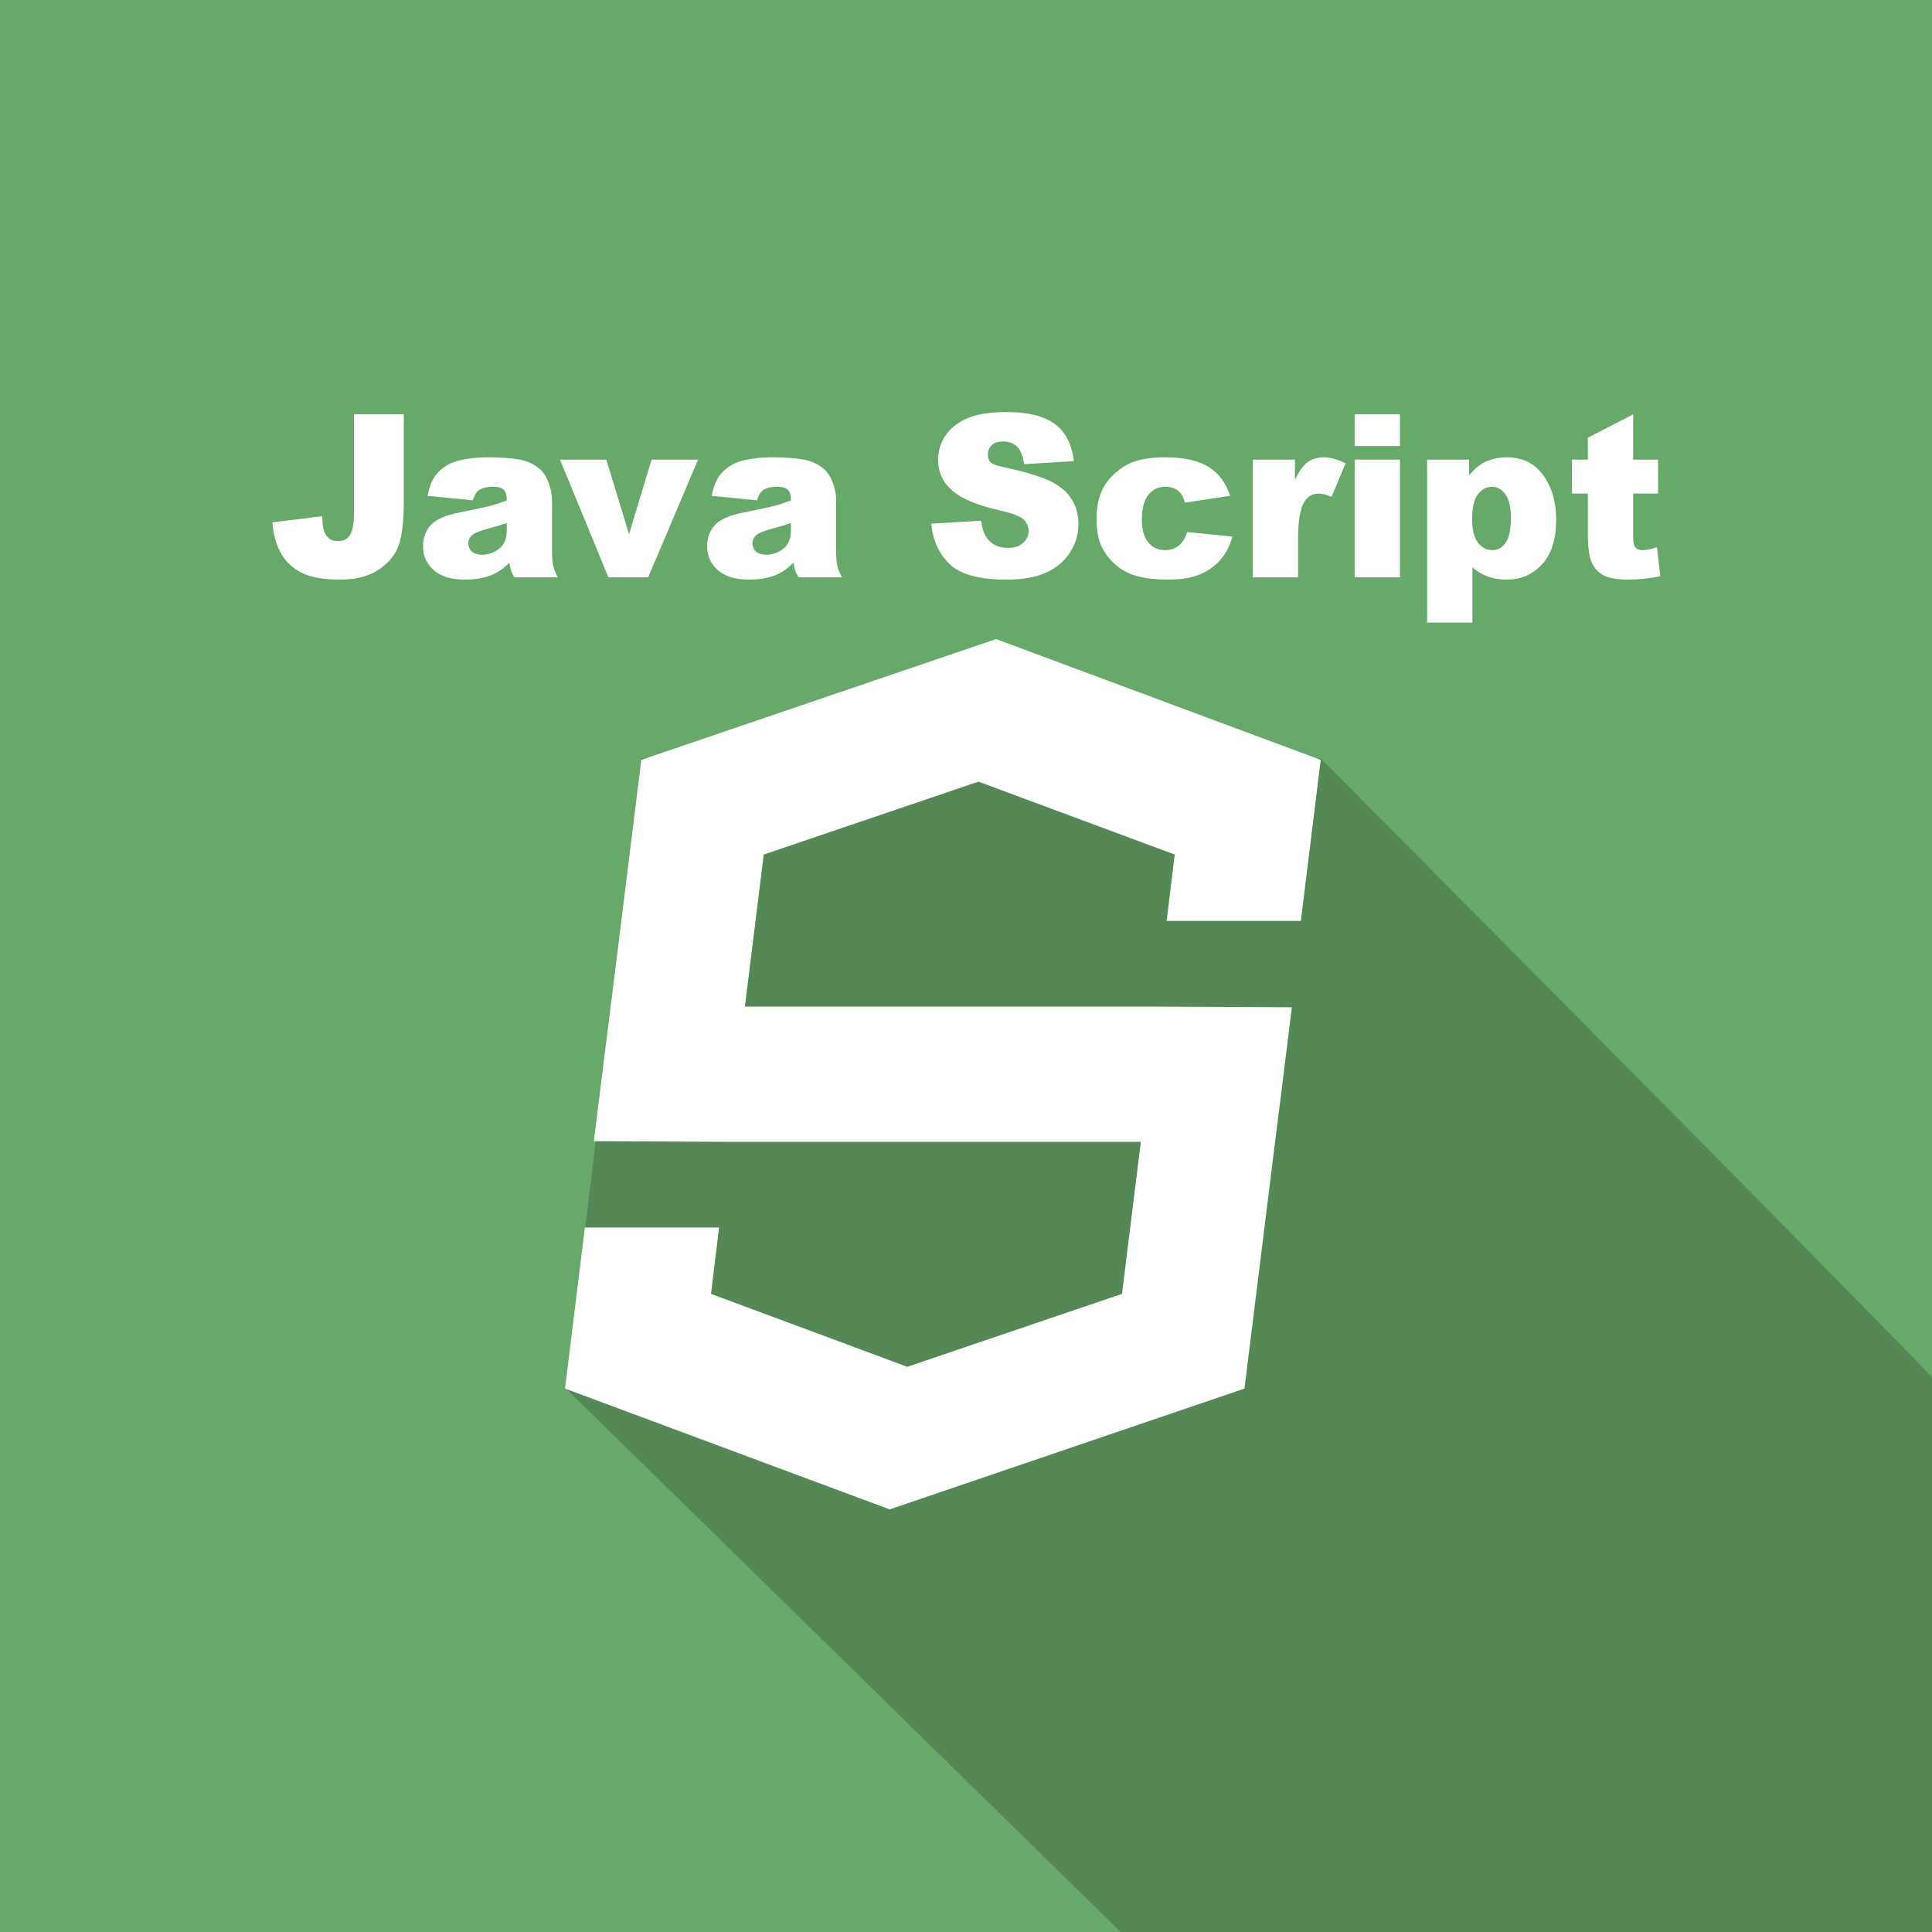
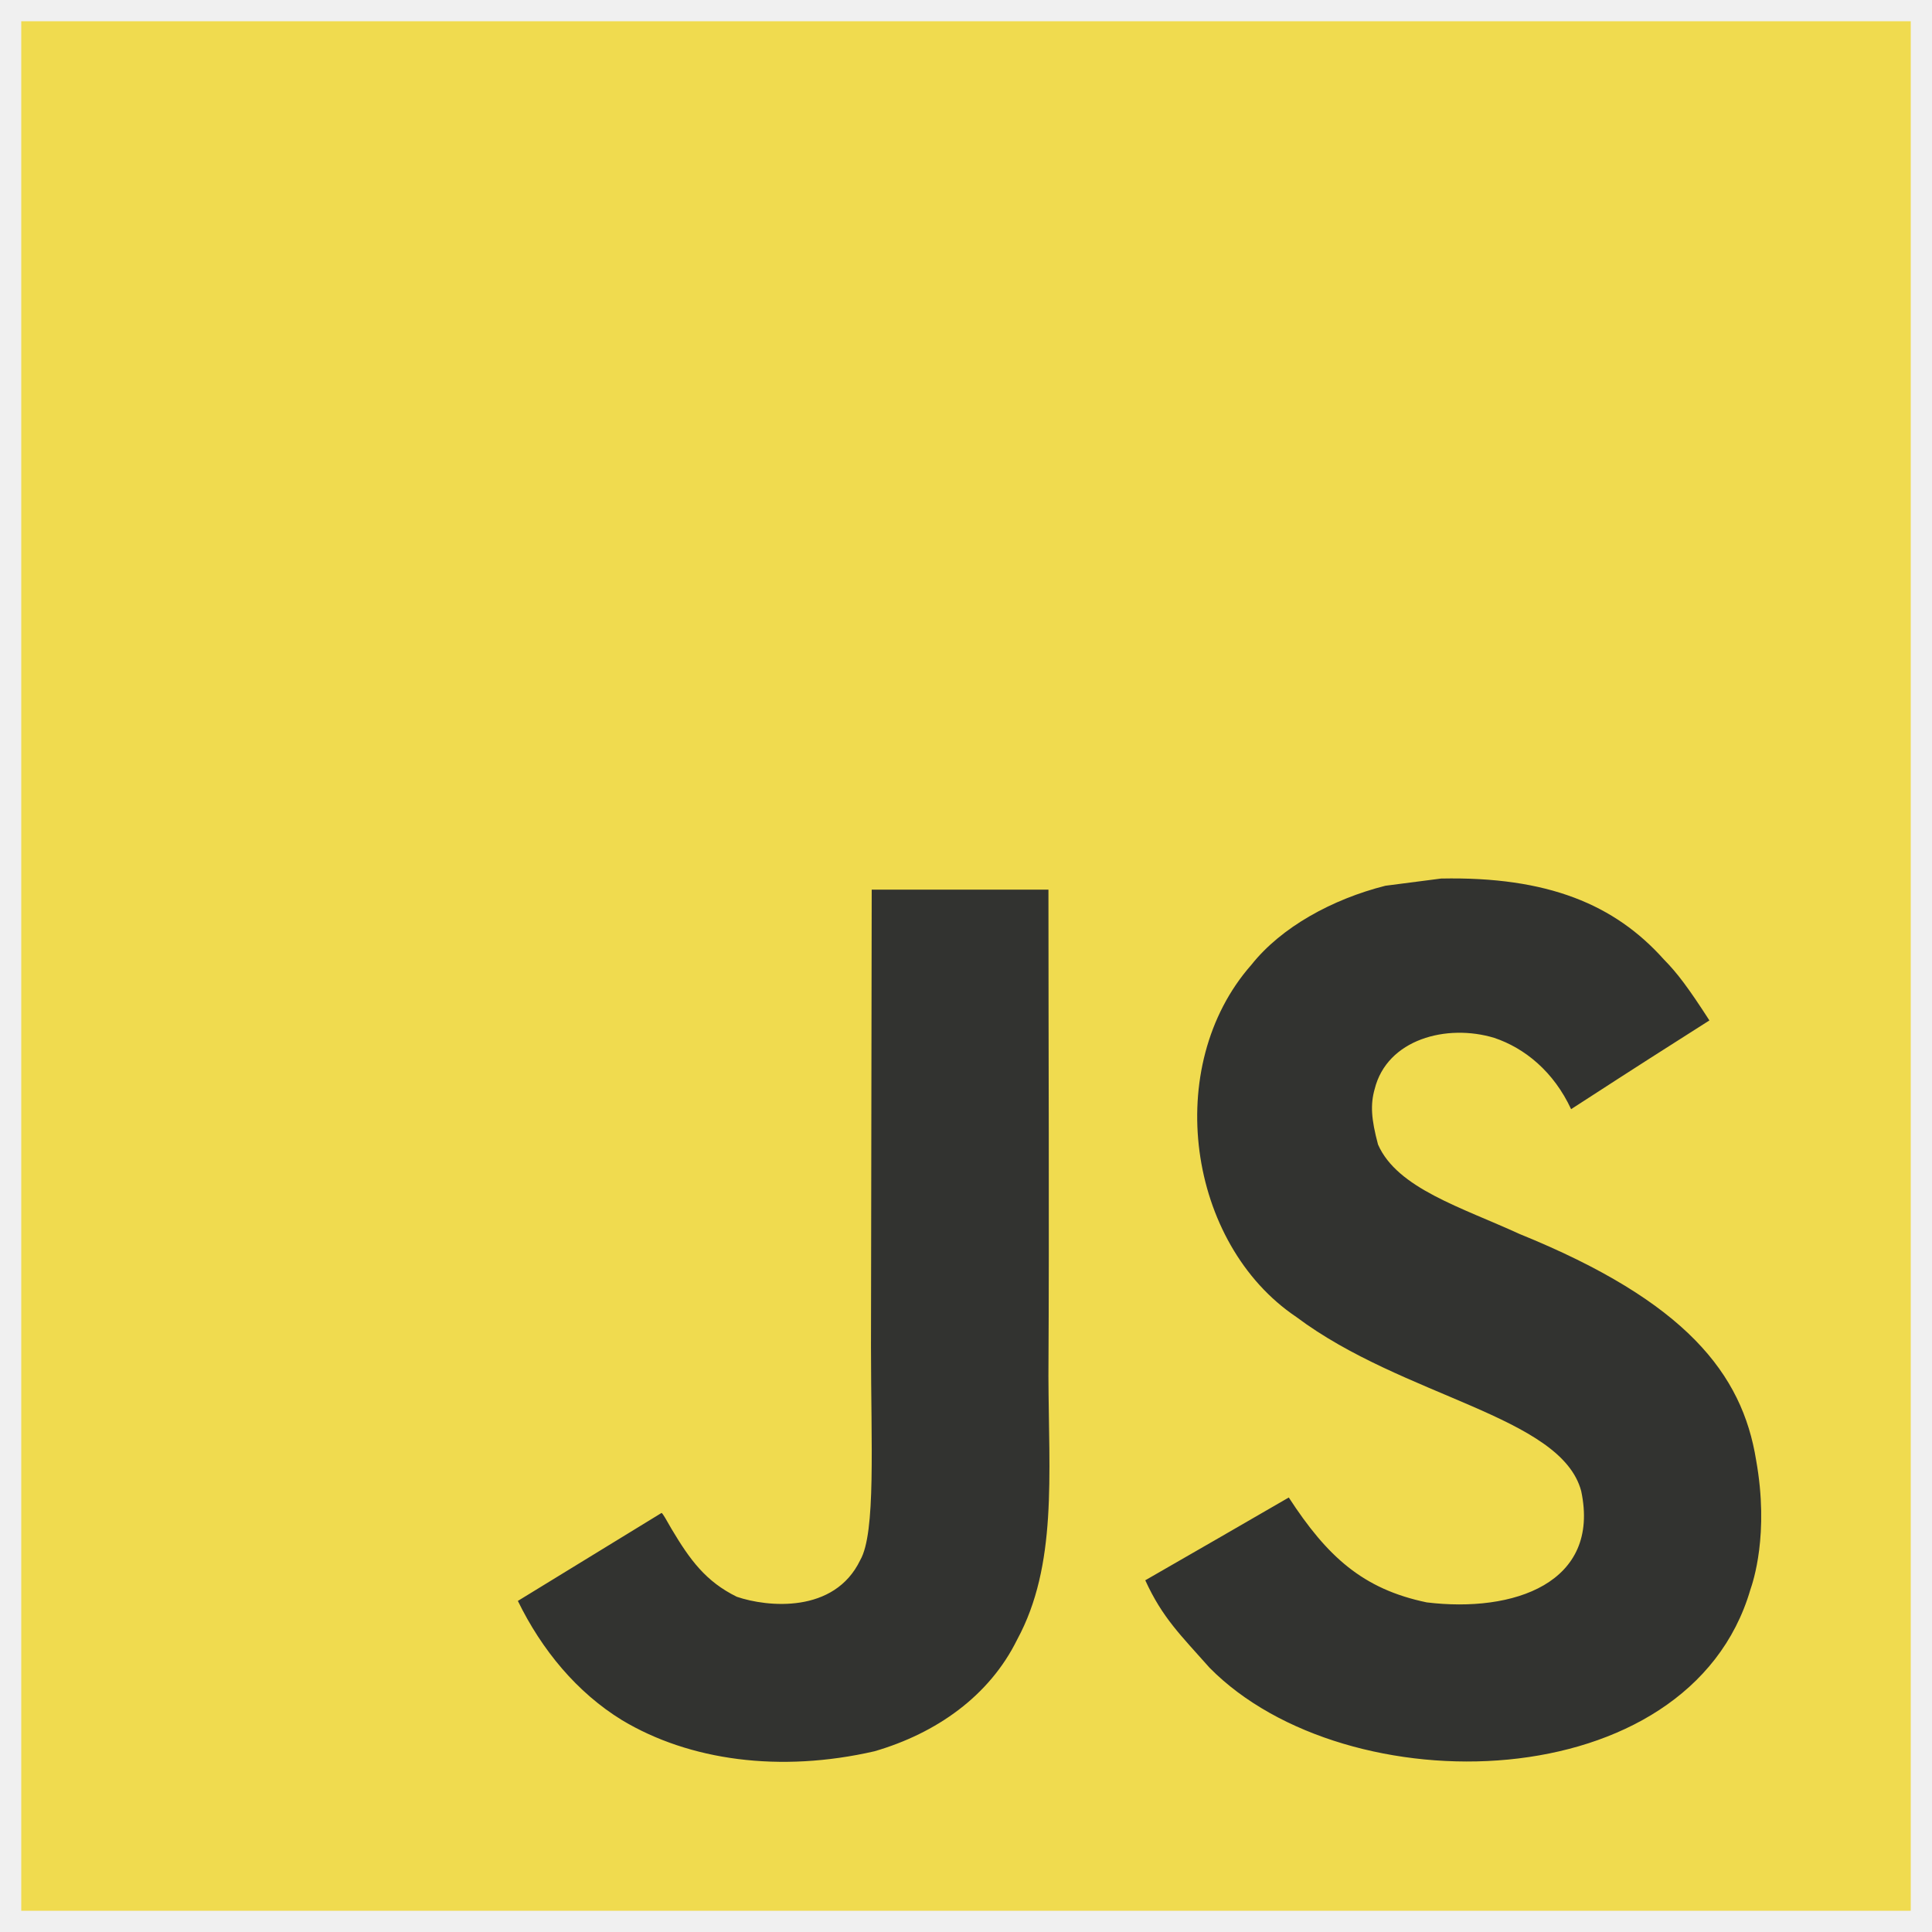
- <svg xmlns="http://www.w3.org/2000/svg" enable-background="new 0 0 512 512" height="512px" id="Layer_1" version="1.1" viewBox="0 0 512 512" width="512px" xml:space="preserve">
-   <g>
-     <polyline fill="#67A969" points="0,512 512,512 512,0 0,0 0,512  " />
-     <path d="M93.801,109.799H107v23.402c0,4.91-0.438,8.65-1.312,11.21c-0.875,2.563-2.634,4.734-5.283,6.516   c-2.646,1.783-6.036,2.673-10.167,2.673c-4.369,0-7.753-0.582-10.153-1.748c-2.401-1.166-4.255-2.869-5.564-5.109   c-1.309-2.24-2.083-5.012-2.32-8.311l13.199-1.633c0.019,1.79,0.182,3.115,0.489,3.981c0.305,0.866,0.824,1.563,1.555,2.095   c0.5,0.351,1.211,0.525,2.129,0.525c1.456,0,2.524-0.549,3.205-1.649c0.682-1.103,1.023-2.954,1.023-5.561V109.799" fill="#FFFFFF" />
-     <path d="M134.301,138.6c-1.563,0.557-3.188,1.047-4.876,1.474c-2.305,0.612-3.765,1.215-4.377,1.809   c-0.631,0.61-0.947,1.309-0.947,2.09c0,0.889,0.311,1.613,0.932,2.18c0.623,0.565,1.535,0.849,2.743,0.849   c1.268,0,2.445-0.308,3.529-0.919c1.084-0.612,1.854-1.36,2.31-2.241c0.458-0.88,0.686-2.025,0.686-3.431V138.6 M125.301,132.6   l-12-1.199c0.424-2.118,1.037-3.789,1.837-5.007c0.8-1.219,1.952-2.274,3.459-3.168c1.081-0.646,2.567-1.143,4.458-1.496   c1.89-0.354,3.937-0.528,6.136-0.528c3.531,0,6.368,0.199,8.512,0.598c2.145,0.402,3.928,1.235,5.353,2.503   c1.005,0.884,1.799,2.128,2.376,3.737c0.578,1.609,0.868,3.146,0.868,4.607v13.734c0,1.463,0.092,2.609,0.276,3.44   c0.184,0.832,0.59,1.891,1.215,3.179h-11.476c-0.461-0.813-0.764-1.432-0.904-1.856c-0.141-0.426-0.28-1.094-0.417-2.006   c-1.53,1.487-3.053,2.55-4.565,3.188c-2.069,0.85-4.473,1.274-7.209,1.274c-3.637,0-6.4-0.839-8.288-2.521   c-1.888-1.682-2.831-3.754-2.831-6.217c0-2.313,0.677-4.214,2.034-5.7c1.356-1.492,3.862-2.603,7.518-3.328   c4.375-0.874,7.213-1.488,8.513-1.842c1.3-0.354,2.677-0.817,4.134-1.393c0-1.33-0.266-2.264-0.793-2.798   c-0.528-0.535-1.453-0.802-2.779-0.802c-1.701,0-2.975,0.308-3.825,0.919C126.242,130.394,125.707,131.288,125.301,132.6z" fill="#FFFFFF" />
-     <polyline fill="#FFFFFF" points="148.399,121.799 160.682,121.799 166.7,141.572 172.682,121.799 185,121.799 171.772,153    161.234,153 148.399,121.799  " />
-     <path d="M209.602,138.6c-1.563,0.557-3.188,1.047-4.876,1.474c-2.305,0.612-3.765,1.215-4.376,1.809   c-0.631,0.61-0.948,1.309-0.948,2.09c0,0.889,0.311,1.613,0.932,2.18c0.623,0.565,1.537,0.849,2.743,0.849   c1.268,0,2.446-0.308,3.53-0.919c1.084-0.612,1.854-1.36,2.312-2.241c0.456-0.88,0.684-2.025,0.684-3.431V138.6 M200.602,132.6   l-12-1.199c0.425-2.118,1.037-3.789,1.837-5.007c0.8-1.219,1.952-2.274,3.458-3.168c1.082-0.646,2.568-1.143,4.459-1.496   c1.89-0.354,3.936-0.528,6.136-0.528c3.53,0,6.368,0.199,8.512,0.598c2.144,0.402,3.929,1.235,5.354,2.503   c1.006,0.884,1.799,2.128,2.376,3.737c0.579,1.609,0.868,3.146,0.868,4.607v13.734c0,1.463,0.092,2.609,0.276,3.44   c0.183,0.832,0.589,1.891,1.214,3.179h-11.477c-0.46-0.813-0.764-1.432-0.904-1.856c-0.141-0.426-0.279-1.094-0.417-2.006   c-1.53,1.487-3.053,2.55-4.566,3.188c-2.069,0.85-4.472,1.274-7.209,1.274c-3.637,0-6.4-0.839-8.289-2.521   c-1.888-1.682-2.831-3.754-2.831-6.217c0-2.313,0.678-4.214,2.036-5.7c1.355-1.492,3.861-2.603,7.517-3.328   c4.376-0.874,7.214-1.488,8.514-1.842c1.3-0.354,2.677-0.817,4.135-1.393c0-1.33-0.266-2.264-0.793-2.798   c-0.529-0.535-1.454-0.802-2.779-0.802c-1.7,0-2.975,0.308-3.825,0.919C201.541,130.394,201.006,131.288,200.602,132.6z" fill="#FFFFFF" />
-     <path d="M246.802,138.779L260,138c0.258,2.026,0.778,3.565,1.566,4.621c1.283,1.719,3.112,2.58,5.494,2.58   c1.774,0,3.143-0.448,4.101-1.347c0.96-0.896,1.439-1.936,1.439-3.116c0-1.119-0.425-2.121-1.274-3.01   c-0.857-0.889-3.053-1.727-6.592-2.513c-5.793-1.319-9.924-3.06-12.394-5.222c-2.492-2.164-3.739-4.915-3.739-8.26   c0-2.206,0.641-4.288,1.921-6.244c1.282-1.957,3.208-3.492,5.779-4.611c2.573-1.118,6.099-1.678,10.581-1.678   c5.493,0,9.683,1.034,12.566,3.106c2.885,2.072,4.602,5.37,5.151,9.896L271.401,123c-0.288-2.094-0.89-3.618-1.806-4.57   c-0.916-0.954-2.179-1.43-3.791-1.43c-1.326,0-2.326,0.329-2.998,0.989c-0.669,0.659-1.005,1.461-1.005,2.404   c0,0.688,0.155,1.31,0.467,1.866c0.301,0.567,1.619,1.1,3.957,1.595c5.774,1.255,9.912,2.525,12.413,3.81   c2.499,1.284,4.319,2.879,5.455,4.781c1.138,1.902,1.708,4.033,1.708,6.389c0,2.763-0.763,5.312-2.288,7.645   c-1.525,2.336-3.657,4.104-6.394,5.313c-2.738,1.207-6.188,1.809-10.351,1.809c-7.313,0-12.376-1.394-15.191-4.185   C248.761,146.624,247.169,143.079,246.802,138.779" fill="#FFFFFF" />
-     <path d="M314.601,141l12,1.201c-0.624,2.325-1.651,4.336-3.079,6.031c-1.428,1.697-3.25,3.015-5.465,3.958   c-2.217,0.94-5.035,1.409-8.463,1.409c-3.299,0-6.049-0.306-8.251-0.919c-2.199-0.611-4.09-1.604-5.671-2.976   c-1.58-1.371-2.82-2.98-3.722-4.828c-0.899-1.849-1.35-4.297-1.35-7.346c0-3.188,0.548-5.842,1.642-7.959   c0.799-1.557,1.896-2.952,3.286-4.187c1.389-1.234,2.815-2.155,4.279-2.761c2.33-0.95,5.313-1.424,8.943-1.424   c5.088,0,8.966,0.864,11.636,2.596c2.668,1.731,4.537,4.267,5.613,7.604l-12,1.801c-0.324-1.389-0.917-2.436-1.78-3.142   s-2.019-1.06-3.469-1.06c-1.832,0-3.313,0.728-4.449,2.18c-1.134,1.454-1.701,3.651-1.701,6.595c0,2.626,0.568,4.619,1.707,5.981   c1.137,1.363,2.587,2.043,4.351,2.043c1.467,0,2.701-0.39,3.701-1.175S314.108,142.631,314.601,141" fill="#FFFFFF" />
-     <path d="M332,121.799h11.176v5.363c1.082-2.269,2.196-3.828,3.349-4.684c1.147-0.853,2.569-1.277,4.263-1.277   c1.77,0,3.708,0.527,5.813,1.583l-3.722,8.879c-1.418-0.574-2.54-0.864-3.365-0.864c-1.57,0-2.788,0.636-3.657,1.904   c-1.236,1.787-1.856,5.131-1.856,10.031V153h-12V121.799" fill="#FFFFFF" />
-     <path d="M359,121.799h12V153h-12V121.799 M359,109.799h12v8.402h-12V109.799z" fill="#FFFFFF" />
-     <path d="M390.116,137.578c0,2.786,0.515,4.855,1.537,6.202c1.024,1.346,2.323,2.019,3.891,2.019   c1.38,0,2.537-0.646,3.464-1.938c0.929-1.295,1.394-3.485,1.394-6.572c0-2.851-0.484-4.944-1.453-6.282   c-0.97-1.336-2.151-2.006-3.544-2.006c-1.514,0-2.771,0.673-3.779,2.021C390.62,132.367,390.116,134.554,390.116,137.578    M378.201,165v-43.201h11.128v4.107c1.544-1.719,2.959-2.88,4.247-3.486c1.736-0.813,3.658-1.219,5.765-1.219   c4.157,0,7.372,1.584,9.647,4.757c2.274,3.173,3.413,7.092,3.413,11.76c0,5.157-1.24,9.092-3.717,11.809   c-2.479,2.716-5.615,4.073-9.409,4.073c-1.831,0-3.502-0.272-5.016-0.819c-1.513-0.548-2.865-1.36-4.059-2.443V165H378.201z" fill="#FFFFFF" />
-     <path d="M432.802,109.799v12h6.6v9h-6.6v11.29c0,1.355,0.13,2.251,0.394,2.69c0.398,0.681,1.102,1.02,2.11,1.02   c0.906,0,2.17-0.258,3.797-0.777L440,152.71c-2.987,0.592-5.777,0.89-8.369,0.89c-3.008,0-5.225-0.374-6.648-1.126   c-1.426-0.747-2.479-1.891-3.16-3.426c-0.683-1.533-1.021-4.014-1.021-7.439v-10.81h-4.201v-9h4.201v-5.793L432.802,109.799" fill="#FFFFFF" />
-     <path d="M512,364.931C473.734,325.406,350,201,350,201H170l-20,167l147,144h215V364.931" fill="#010101" opacity="0.191" />
-     <polyline fill="#FFFFFF" points="306.814,266.761 342.354,266.937 339.389,290.891 337.761,303.772 329.794,367.988 235.777,400    149.74,367.988 154.996,325.306 190.563,325.306 188.424,342.896 240.44,362.22 297.34,342.896 302.337,302.6 192.923,302.6    157.385,302.424 160.351,278.472 161.979,265.589 169.945,201.374 263.964,169.362 350,201.374 344.745,244.057 309.175,244.057    311.315,226.463 259.3,207.14 202.398,226.463 197.401,266.761 306.814,266.761  " />
-   </g>
+ <svg xmlns="http://www.w3.org/2000/svg" viewBox="0 0 128 128">
+   <path fill="#F0DB4F" d="M1.408 1.408h125.184v125.185h-125.184z" />
+   <path fill="#323330" d="M116.347 96.736c-.917-5.711-4.641-10.508-15.672-14.981-3.832-1.761-8.104-3.022-9.377-5.926-.452-1.69-.512-2.642-.226-3.665.821-3.32 4.784-4.355 7.925-3.403 2.023.678 3.938 2.237 5.093 4.724 5.402-3.498 5.391-3.475 9.163-5.879-1.381-2.141-2.118-3.129-3.022-4.045-3.249-3.629-7.676-5.498-14.756-5.355l-3.688.477c-3.534.893-6.902 2.748-8.877 5.235-5.926 6.724-4.236 18.492 2.975 23.335 7.104 5.332 17.54 6.545 18.873 11.531 1.297 6.104-4.486 8.08-10.234 7.378-4.236-.881-6.592-3.034-9.139-6.949-4.688 2.713-4.688 2.713-9.508 5.485 1.143 2.499 2.344 3.63 4.26 5.795 9.068 9.198 31.76 8.746 35.83-5.176.165-.478 1.261-3.666.38-8.581zm-46.885-37.793h-11.709l-.048 30.272c0 6.438.333 12.34-.714 14.149-1.713 3.558-6.152 3.117-8.175 2.427-2.059-1.012-3.106-2.451-4.319-4.485-.333-.584-.583-1.036-.667-1.071l-9.52 5.83c1.583 3.249 3.915 6.069 6.902 7.901 4.462 2.678 10.459 3.499 16.731 2.059 4.082-1.189 7.604-3.652 9.448-7.401 2.666-4.915 2.094-10.864 2.07-17.444.06-10.735.001-21.468.001-32.237z" />
</svg>
